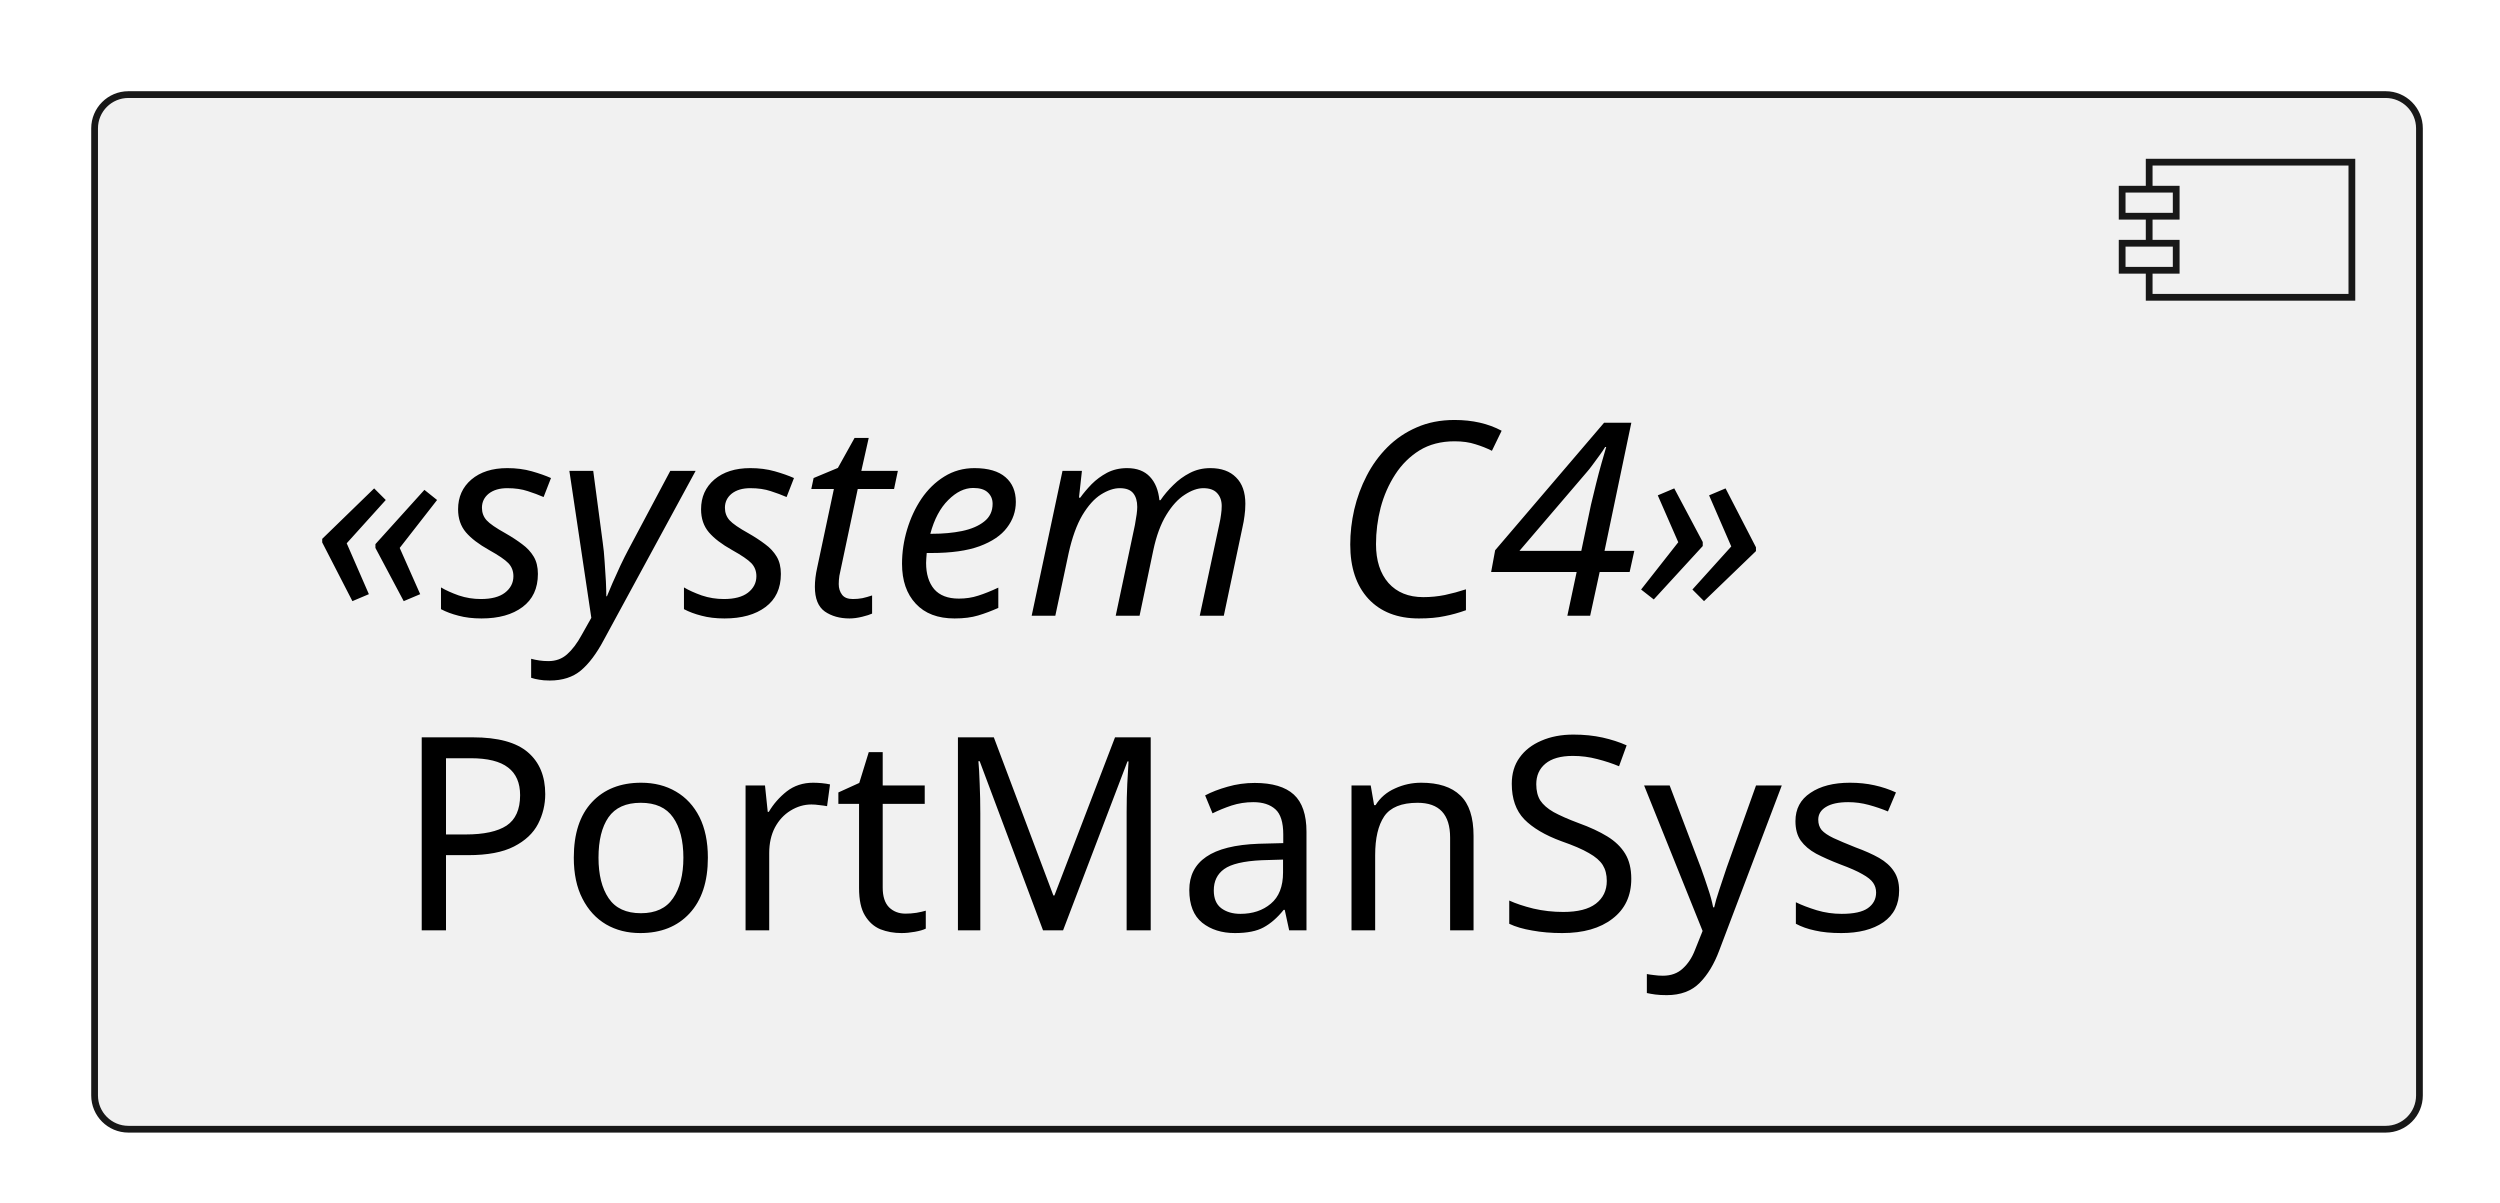
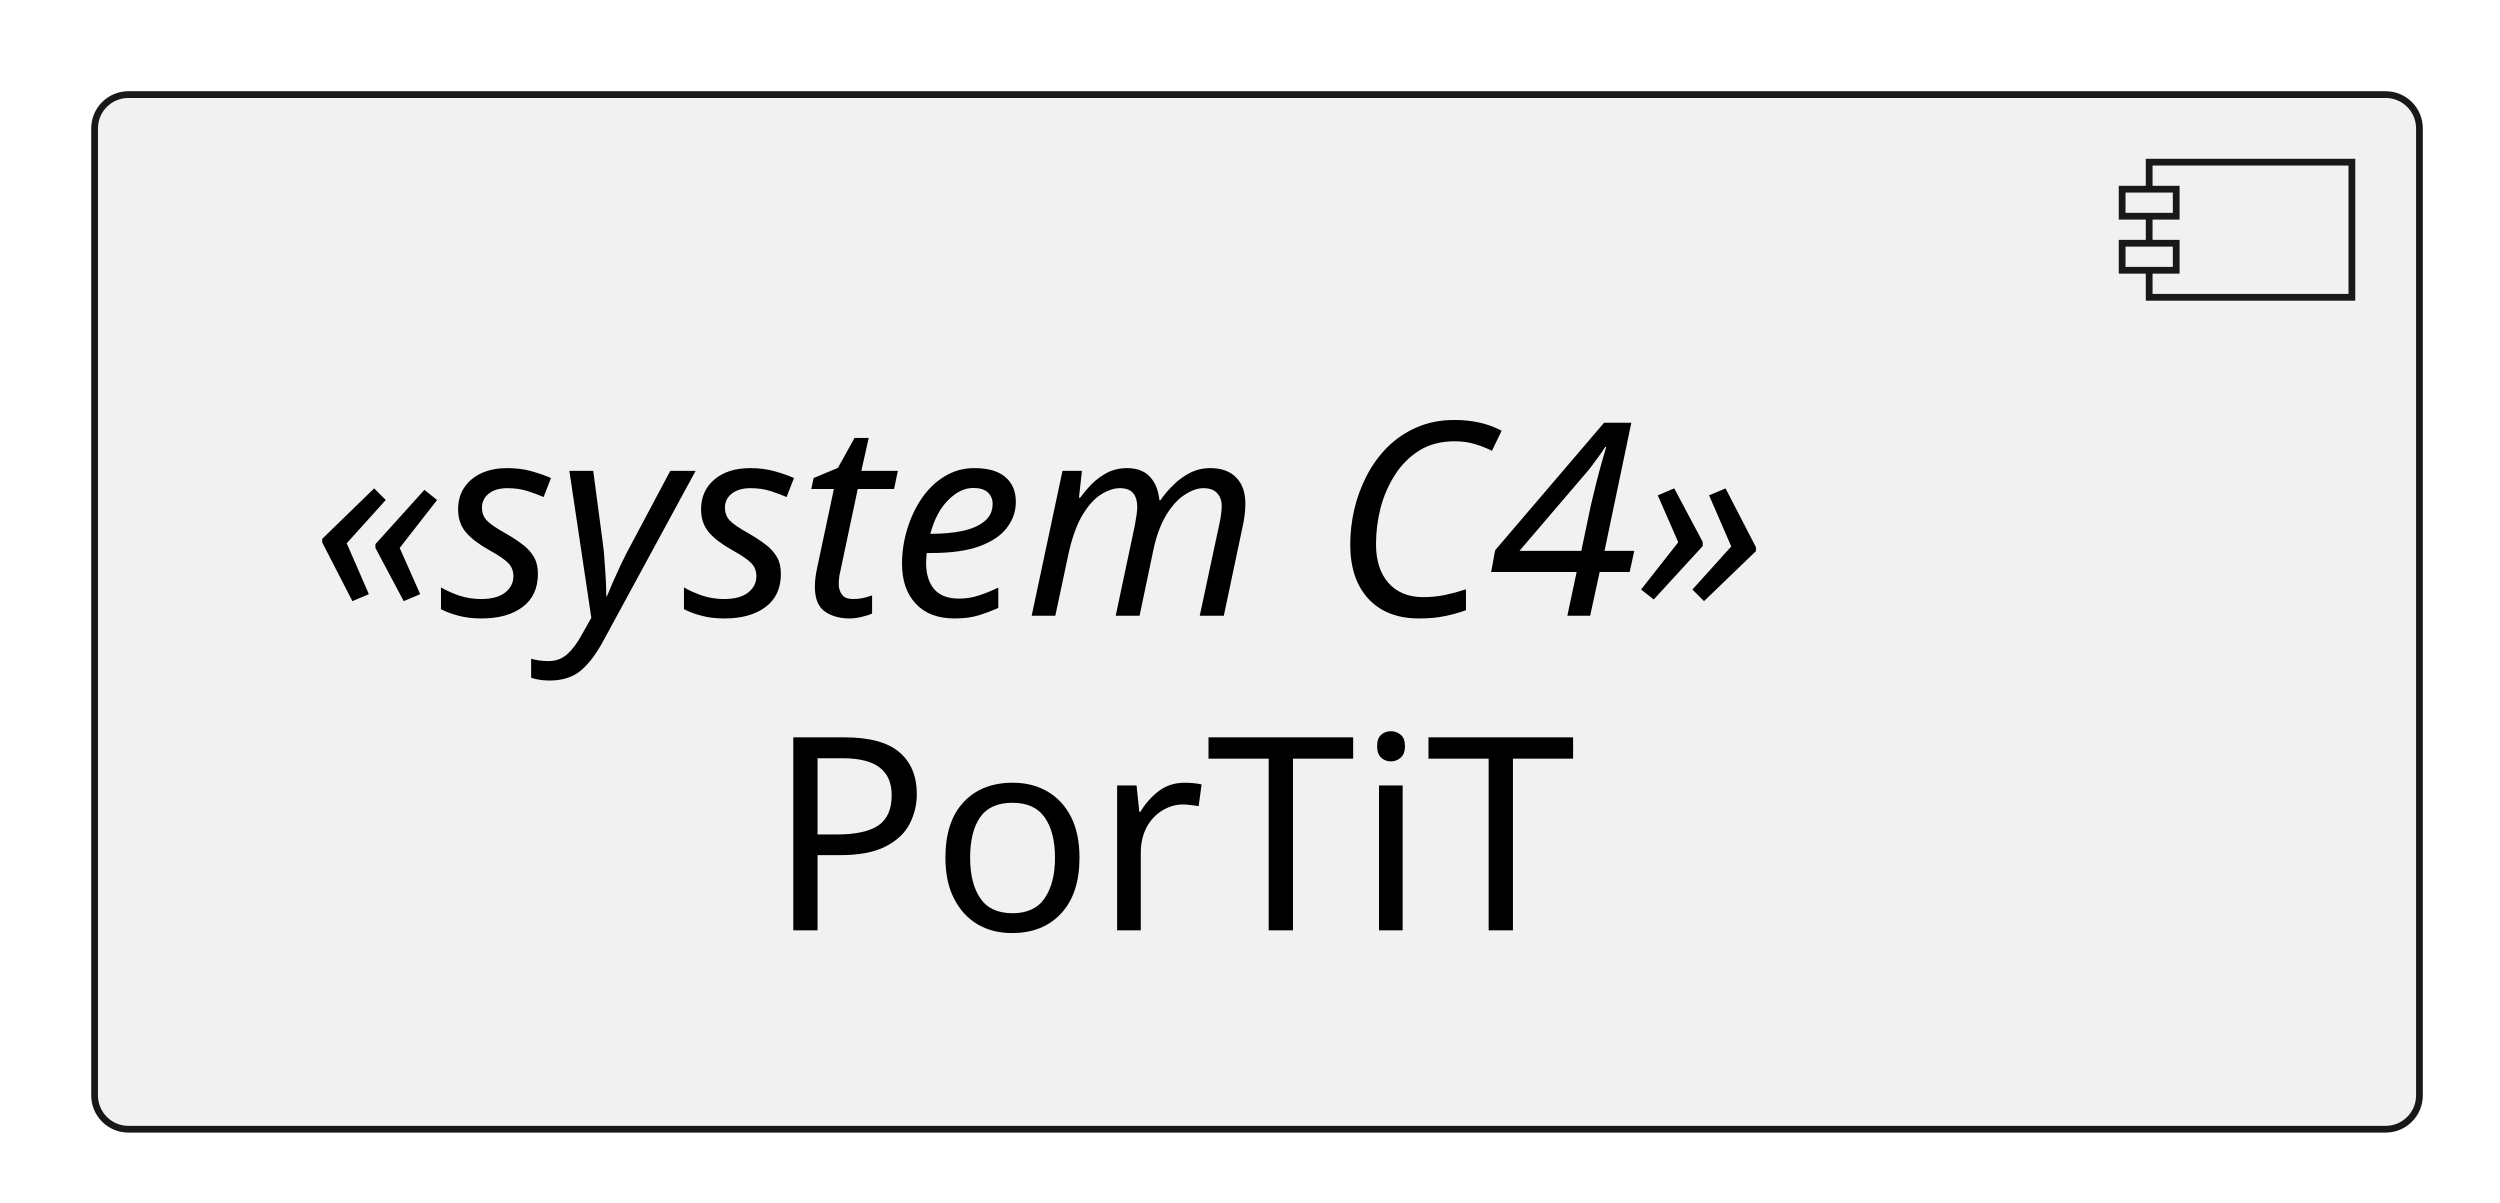
<svg xmlns="http://www.w3.org/2000/svg" contentStyleType="text/css" data-diagram-type="CLASS" height="89px" preserveAspectRatio="none" style="width:185px;height:89px;background:#FFFFFF;" version="1.1" viewBox="0 0 185 89" width="185px" zoomAndPan="magnify">
  <defs />
  <g>
    <g class="entity" data-entity="masterdata" data-source-line="3" data-uid="ent0002" id="entity_masterdata">
      <rect fill="#F1F1F1" height="76.562" rx="2.5" ry="2.5" style="stroke:#181818;stroke-width:0.5;" width="172.039" x="7" y="7" />
      <rect fill="#F1F1F1" height="10" style="stroke:#181818;stroke-width:0.5;" width="15" x="159.039" y="12" />
      <rect fill="#F1F1F1" height="2" style="stroke:#181818;stroke-width:0.5;" width="4" x="157.039" y="14" />
      <rect fill="#F1F1F1" height="2" style="stroke:#181818;stroke-width:0.5;" width="4" x="157.039" y="18" />
      <text fill="#000000" font-family="sans-serif" font-size="20" font-style="italic" lengthAdjust="spacing" textLength="130.039" x="23" y="45.565">«system C4»</text>
-       <text fill="#000000" font-family="sans-serif" font-size="20" lengthAdjust="spacing" textLength="117.5" x="29.27" y="68.846">PortManSys</text>
+       <text fill="#000000" font-family="sans-serif" font-size="20" lengthAdjust="spacing" textLength="62.51" x="56.765" y="68.846">PorTiT</text>
    </g>
  </g>
</svg>
